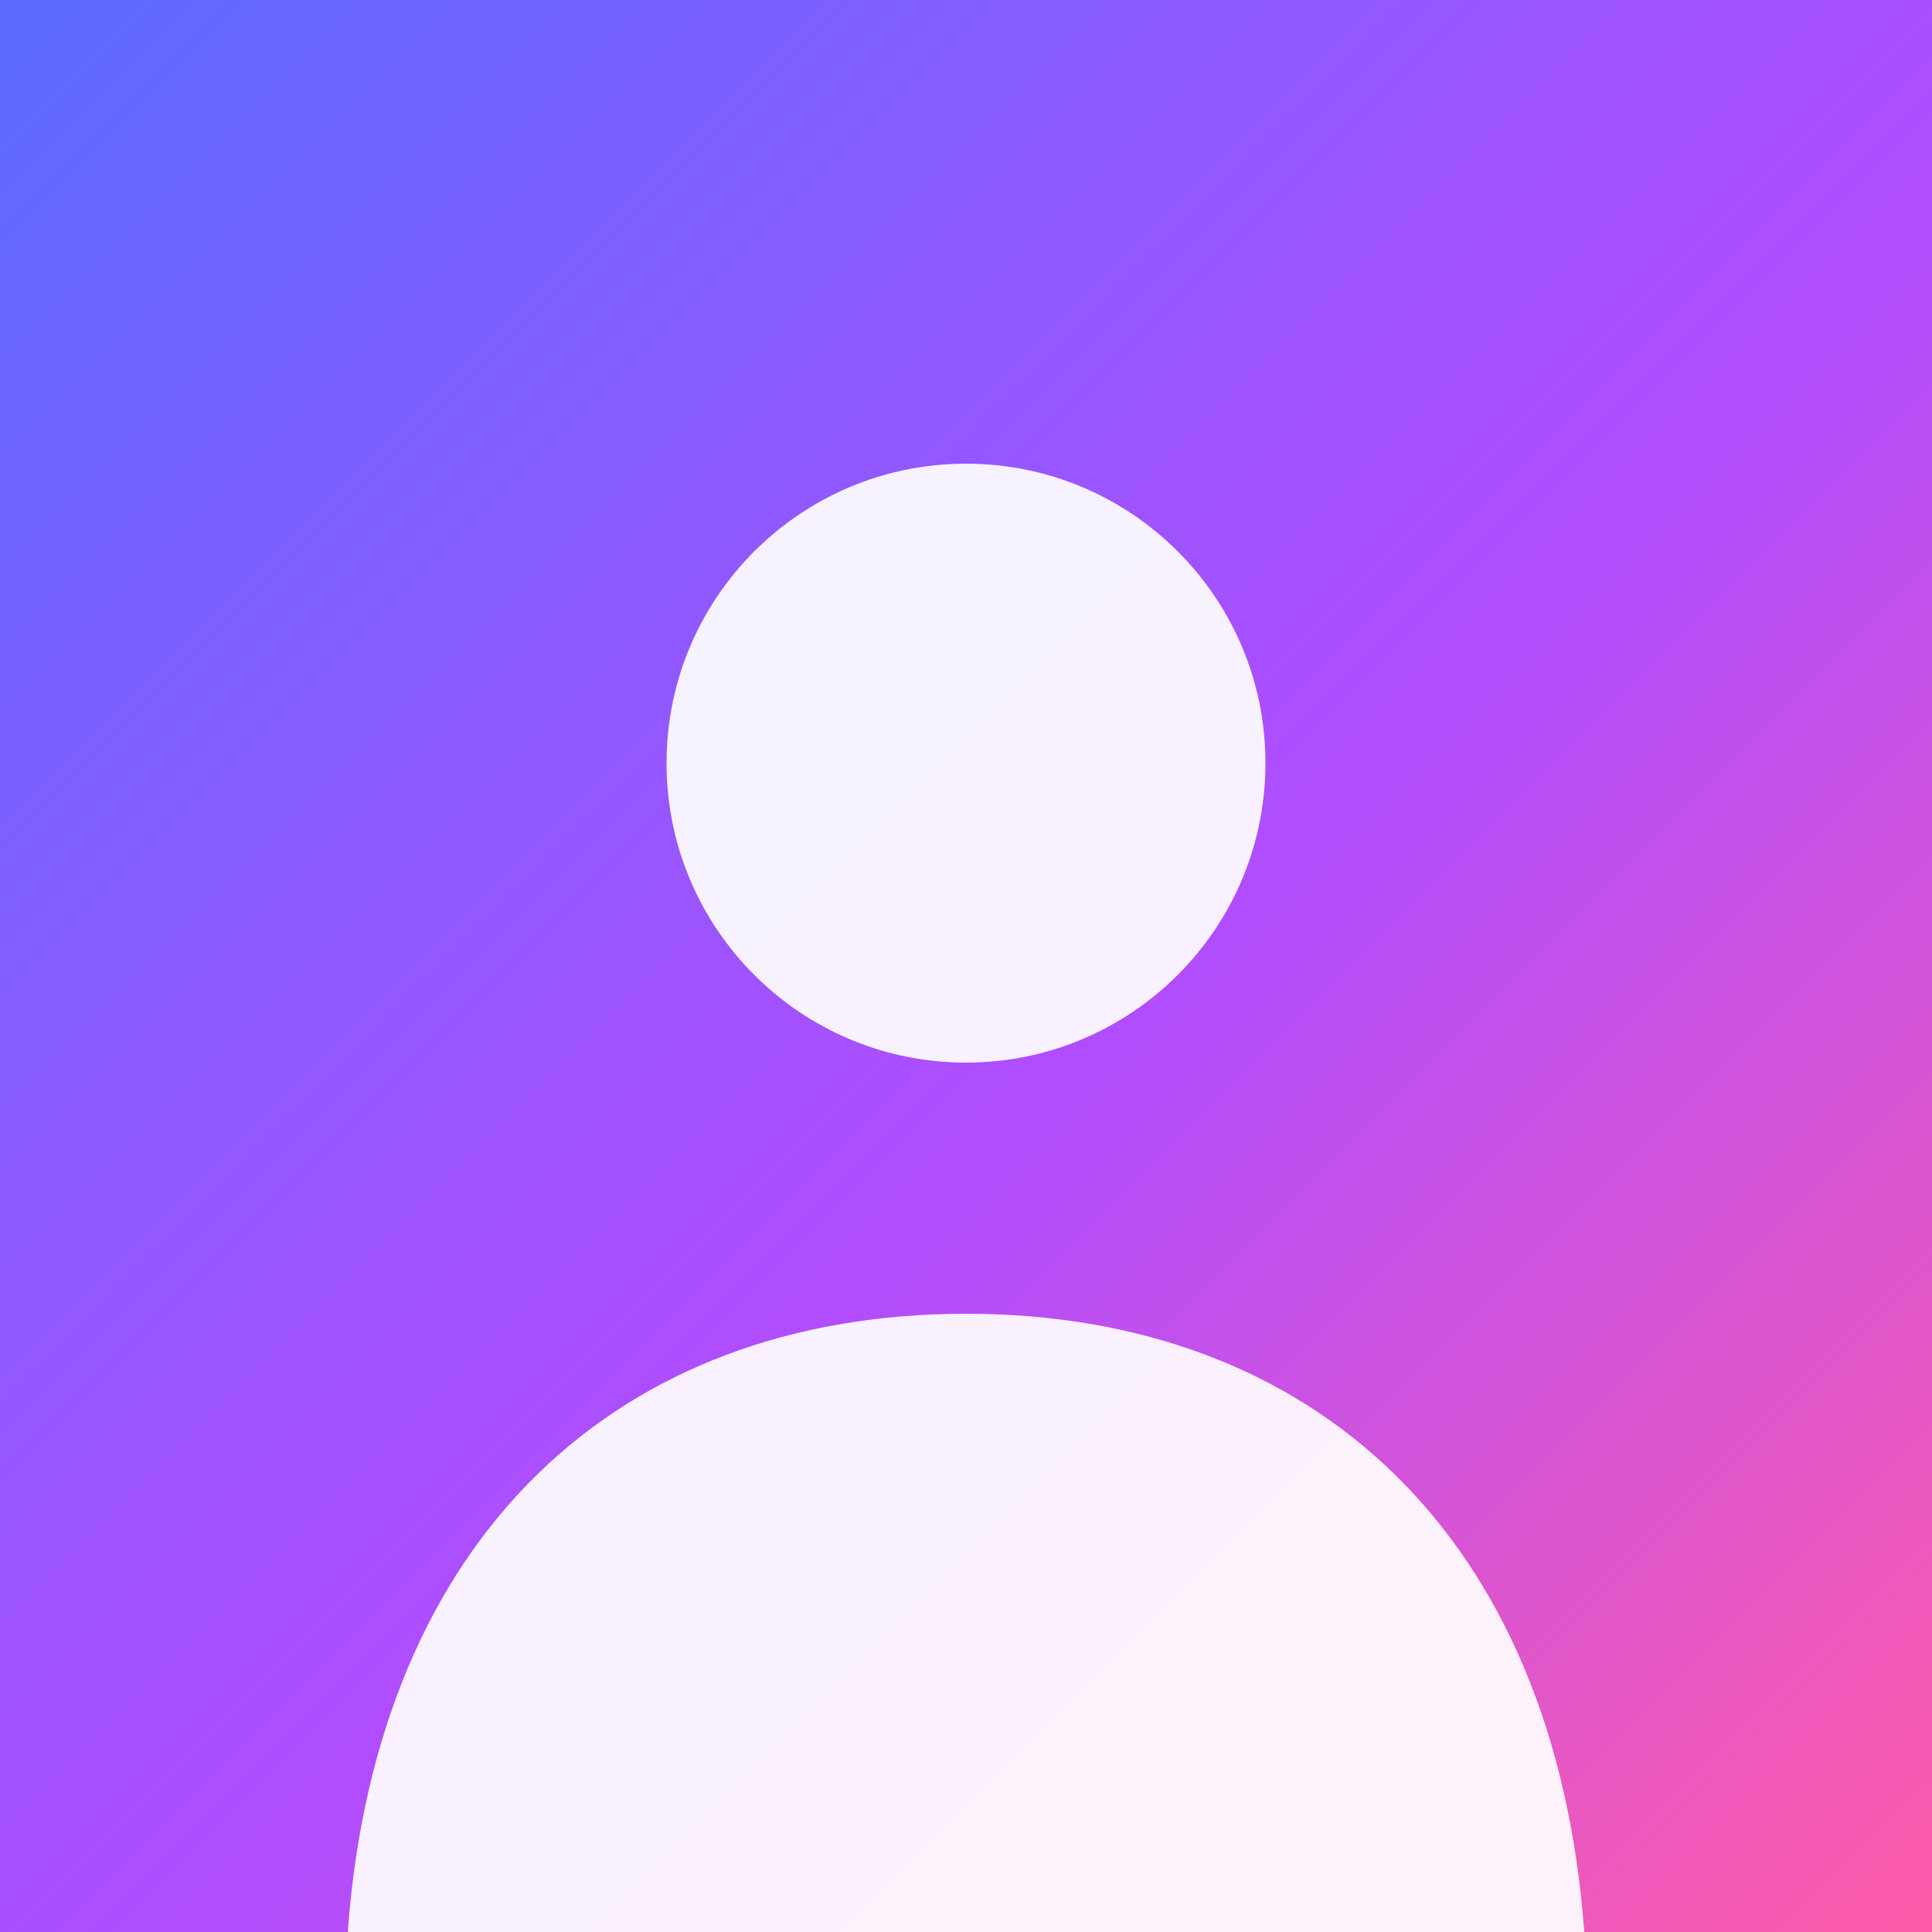
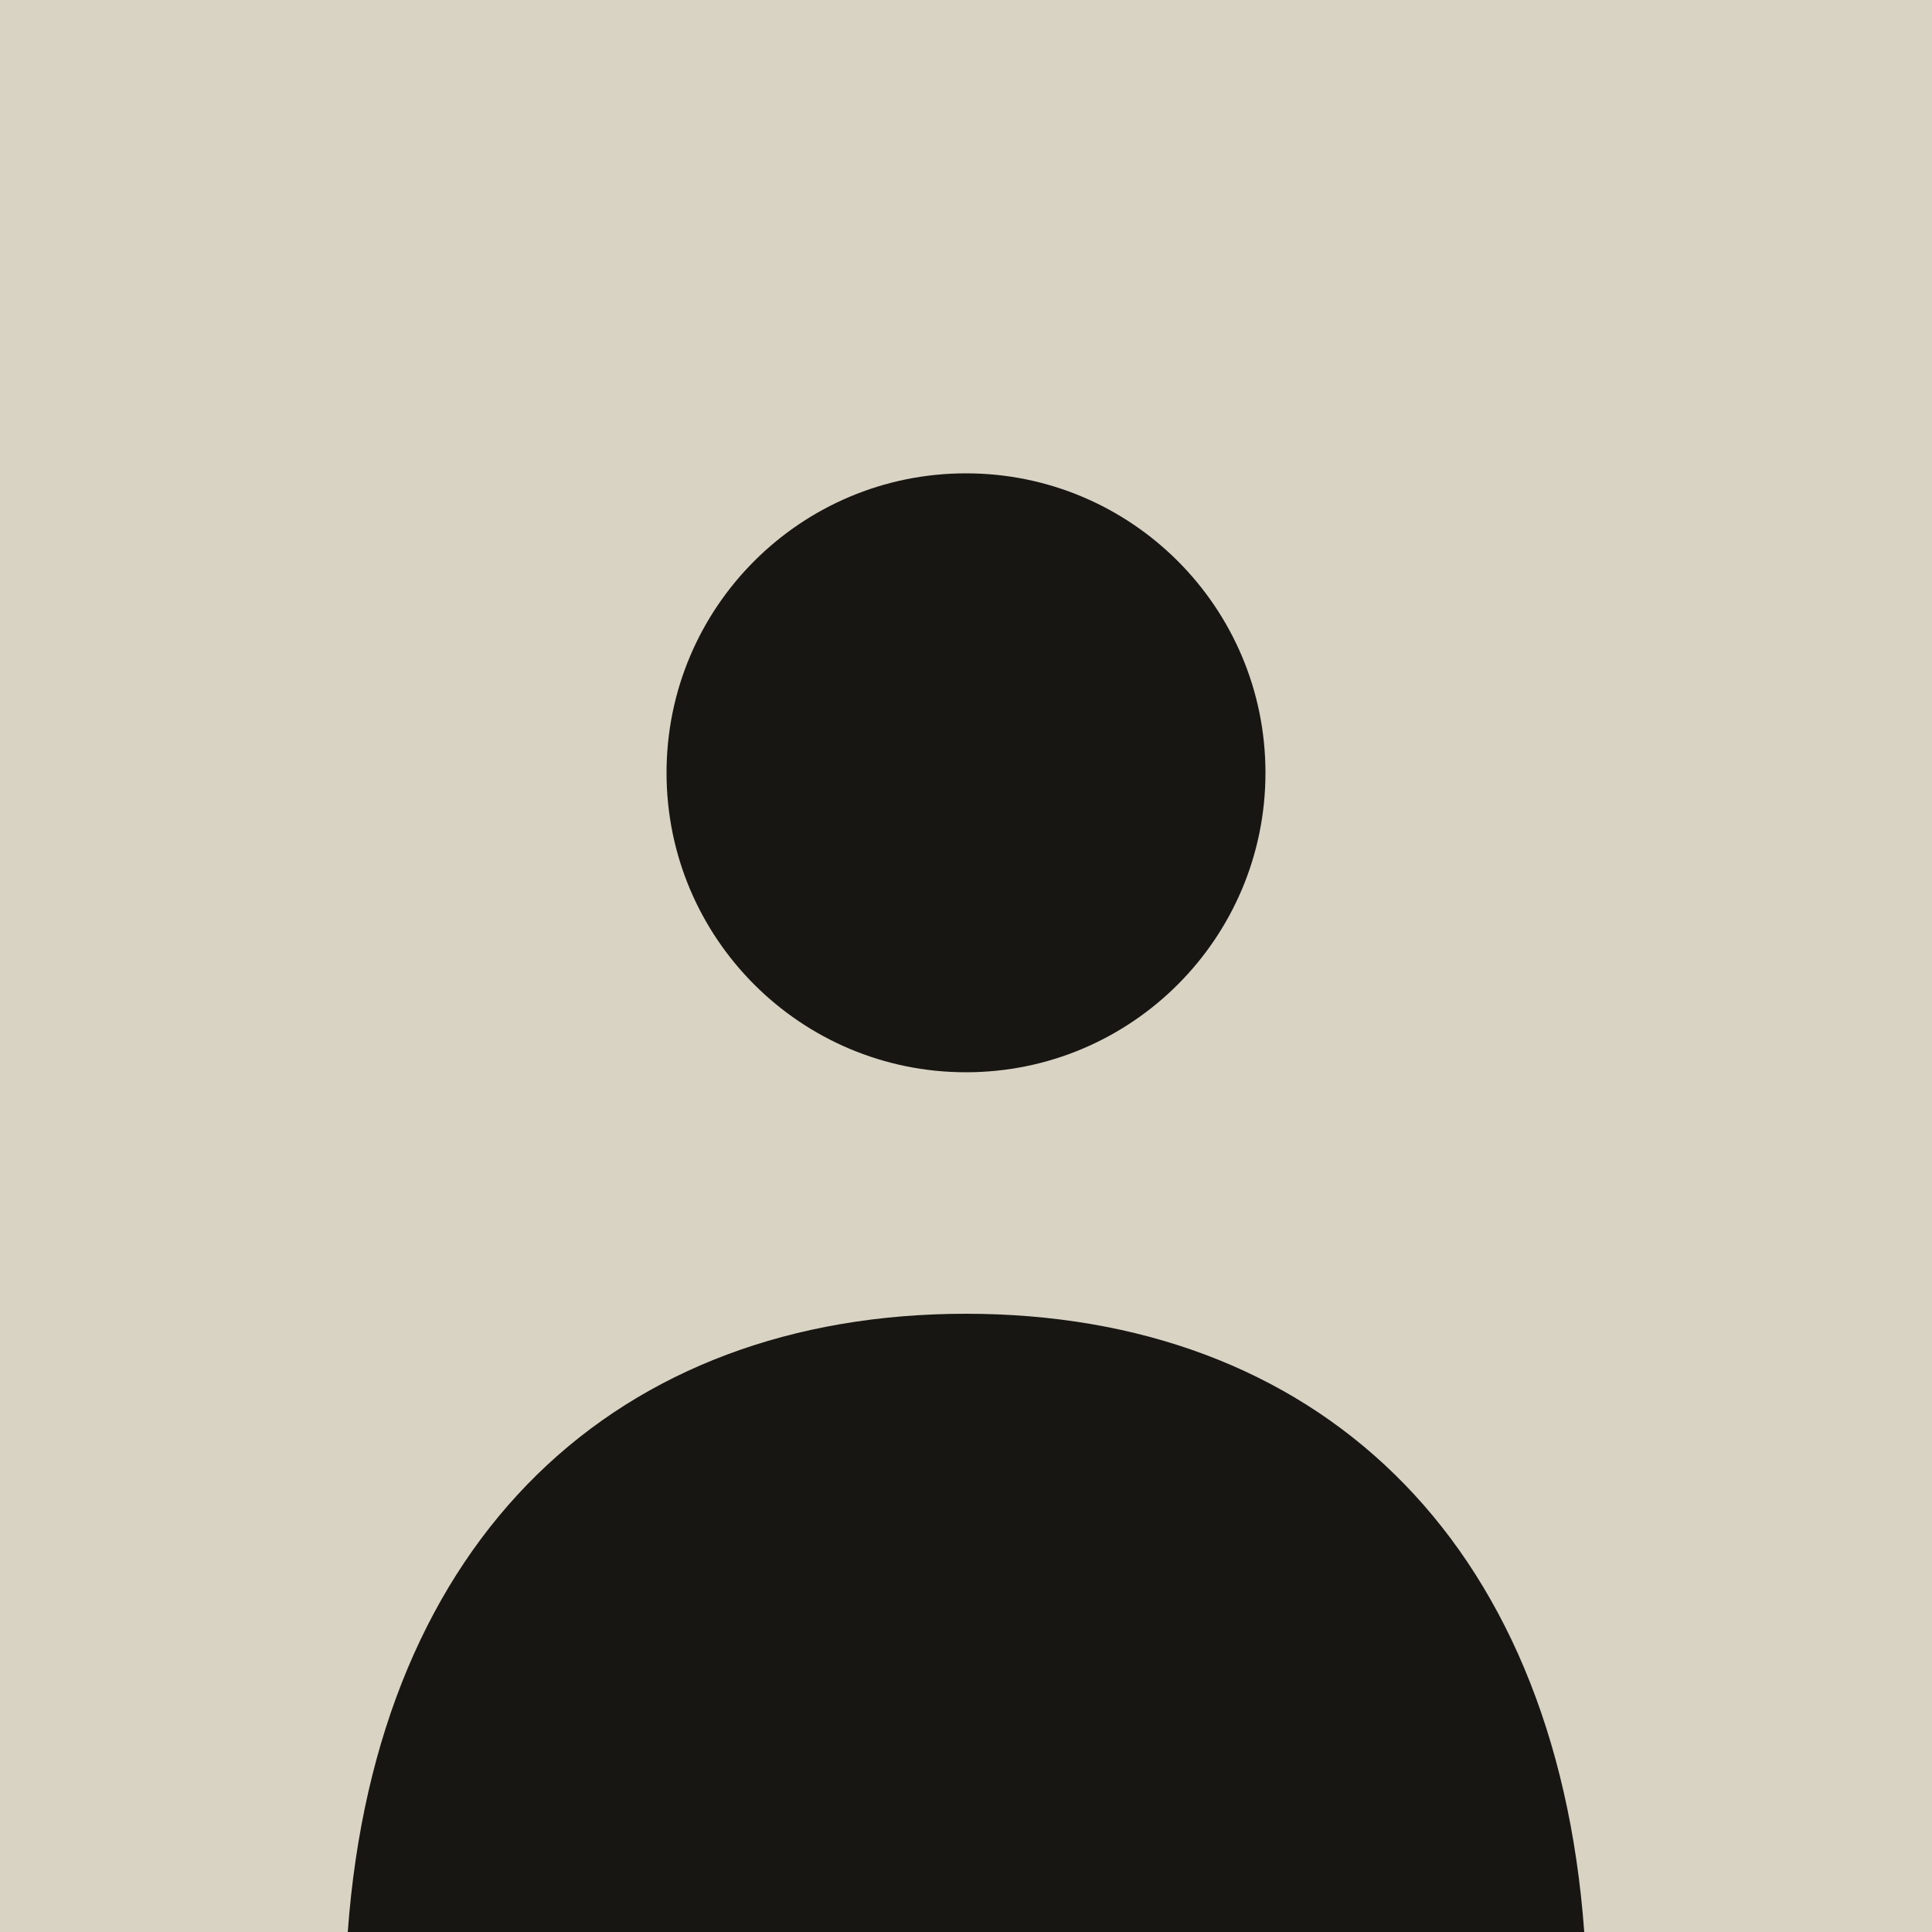
<svg xmlns="http://www.w3.org/2000/svg" viewBox="0 0 400 400">
-   <defs>
-     <linearGradient id="a" x1="0" y1="0" x2="1" y2="1">
-       <stop offset="0" stop-color="#5b6cff" />
-       <stop offset=".55" stop-color="#b04dff" />
-       <stop offset="1" stop-color="#ff5ca8" />
-     </linearGradient>
-   </defs>
-   <rect width="400" height="400" fill="url(#a)" />
-   <circle cx="200" cy="158" r="62" fill="#fff" fill-opacity=".92" />
-   <path d="M72 400c6-82 56-128 128-128s122 46 128 128z" fill="#fff" fill-opacity=".92" />
+   <rect width="400" height="400" fill="#d9d3c4" />
+   <circle cx="200" cy="160" r="62" fill="#171612" />
+   <path d="M72 400c6-82 56-128 128-128s122 46 128 128z" fill="#171612" />
</svg>
